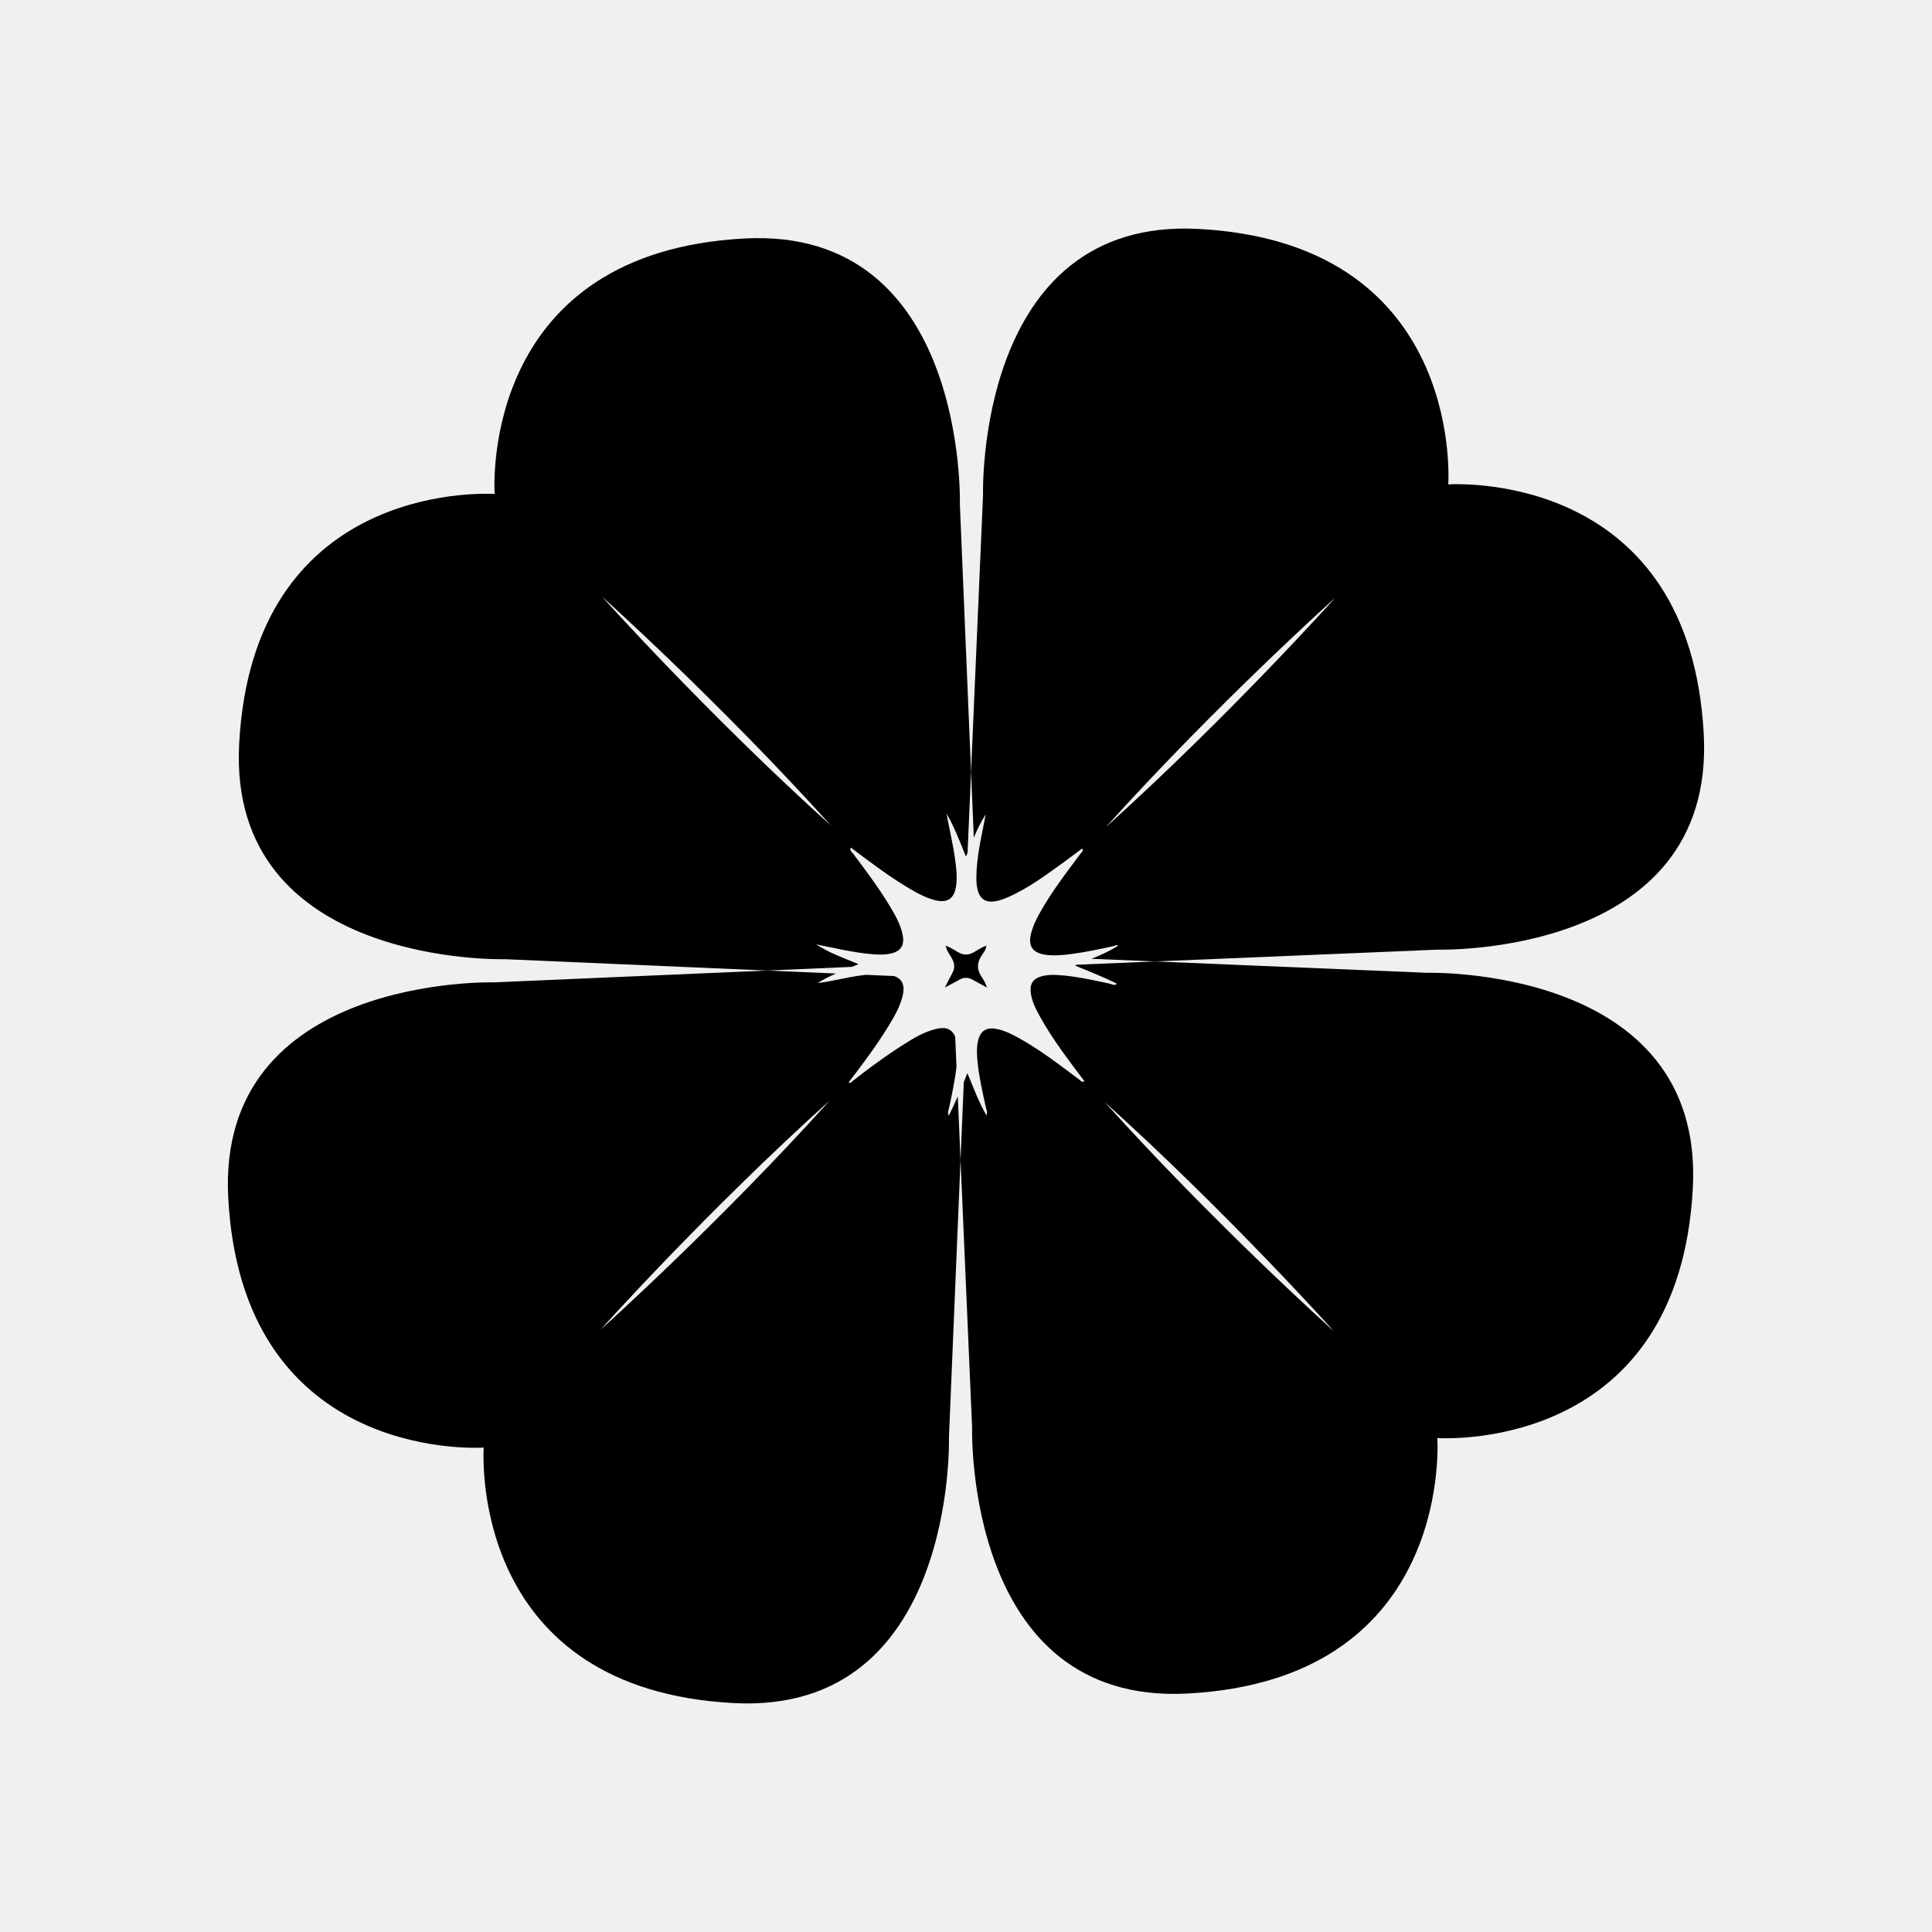
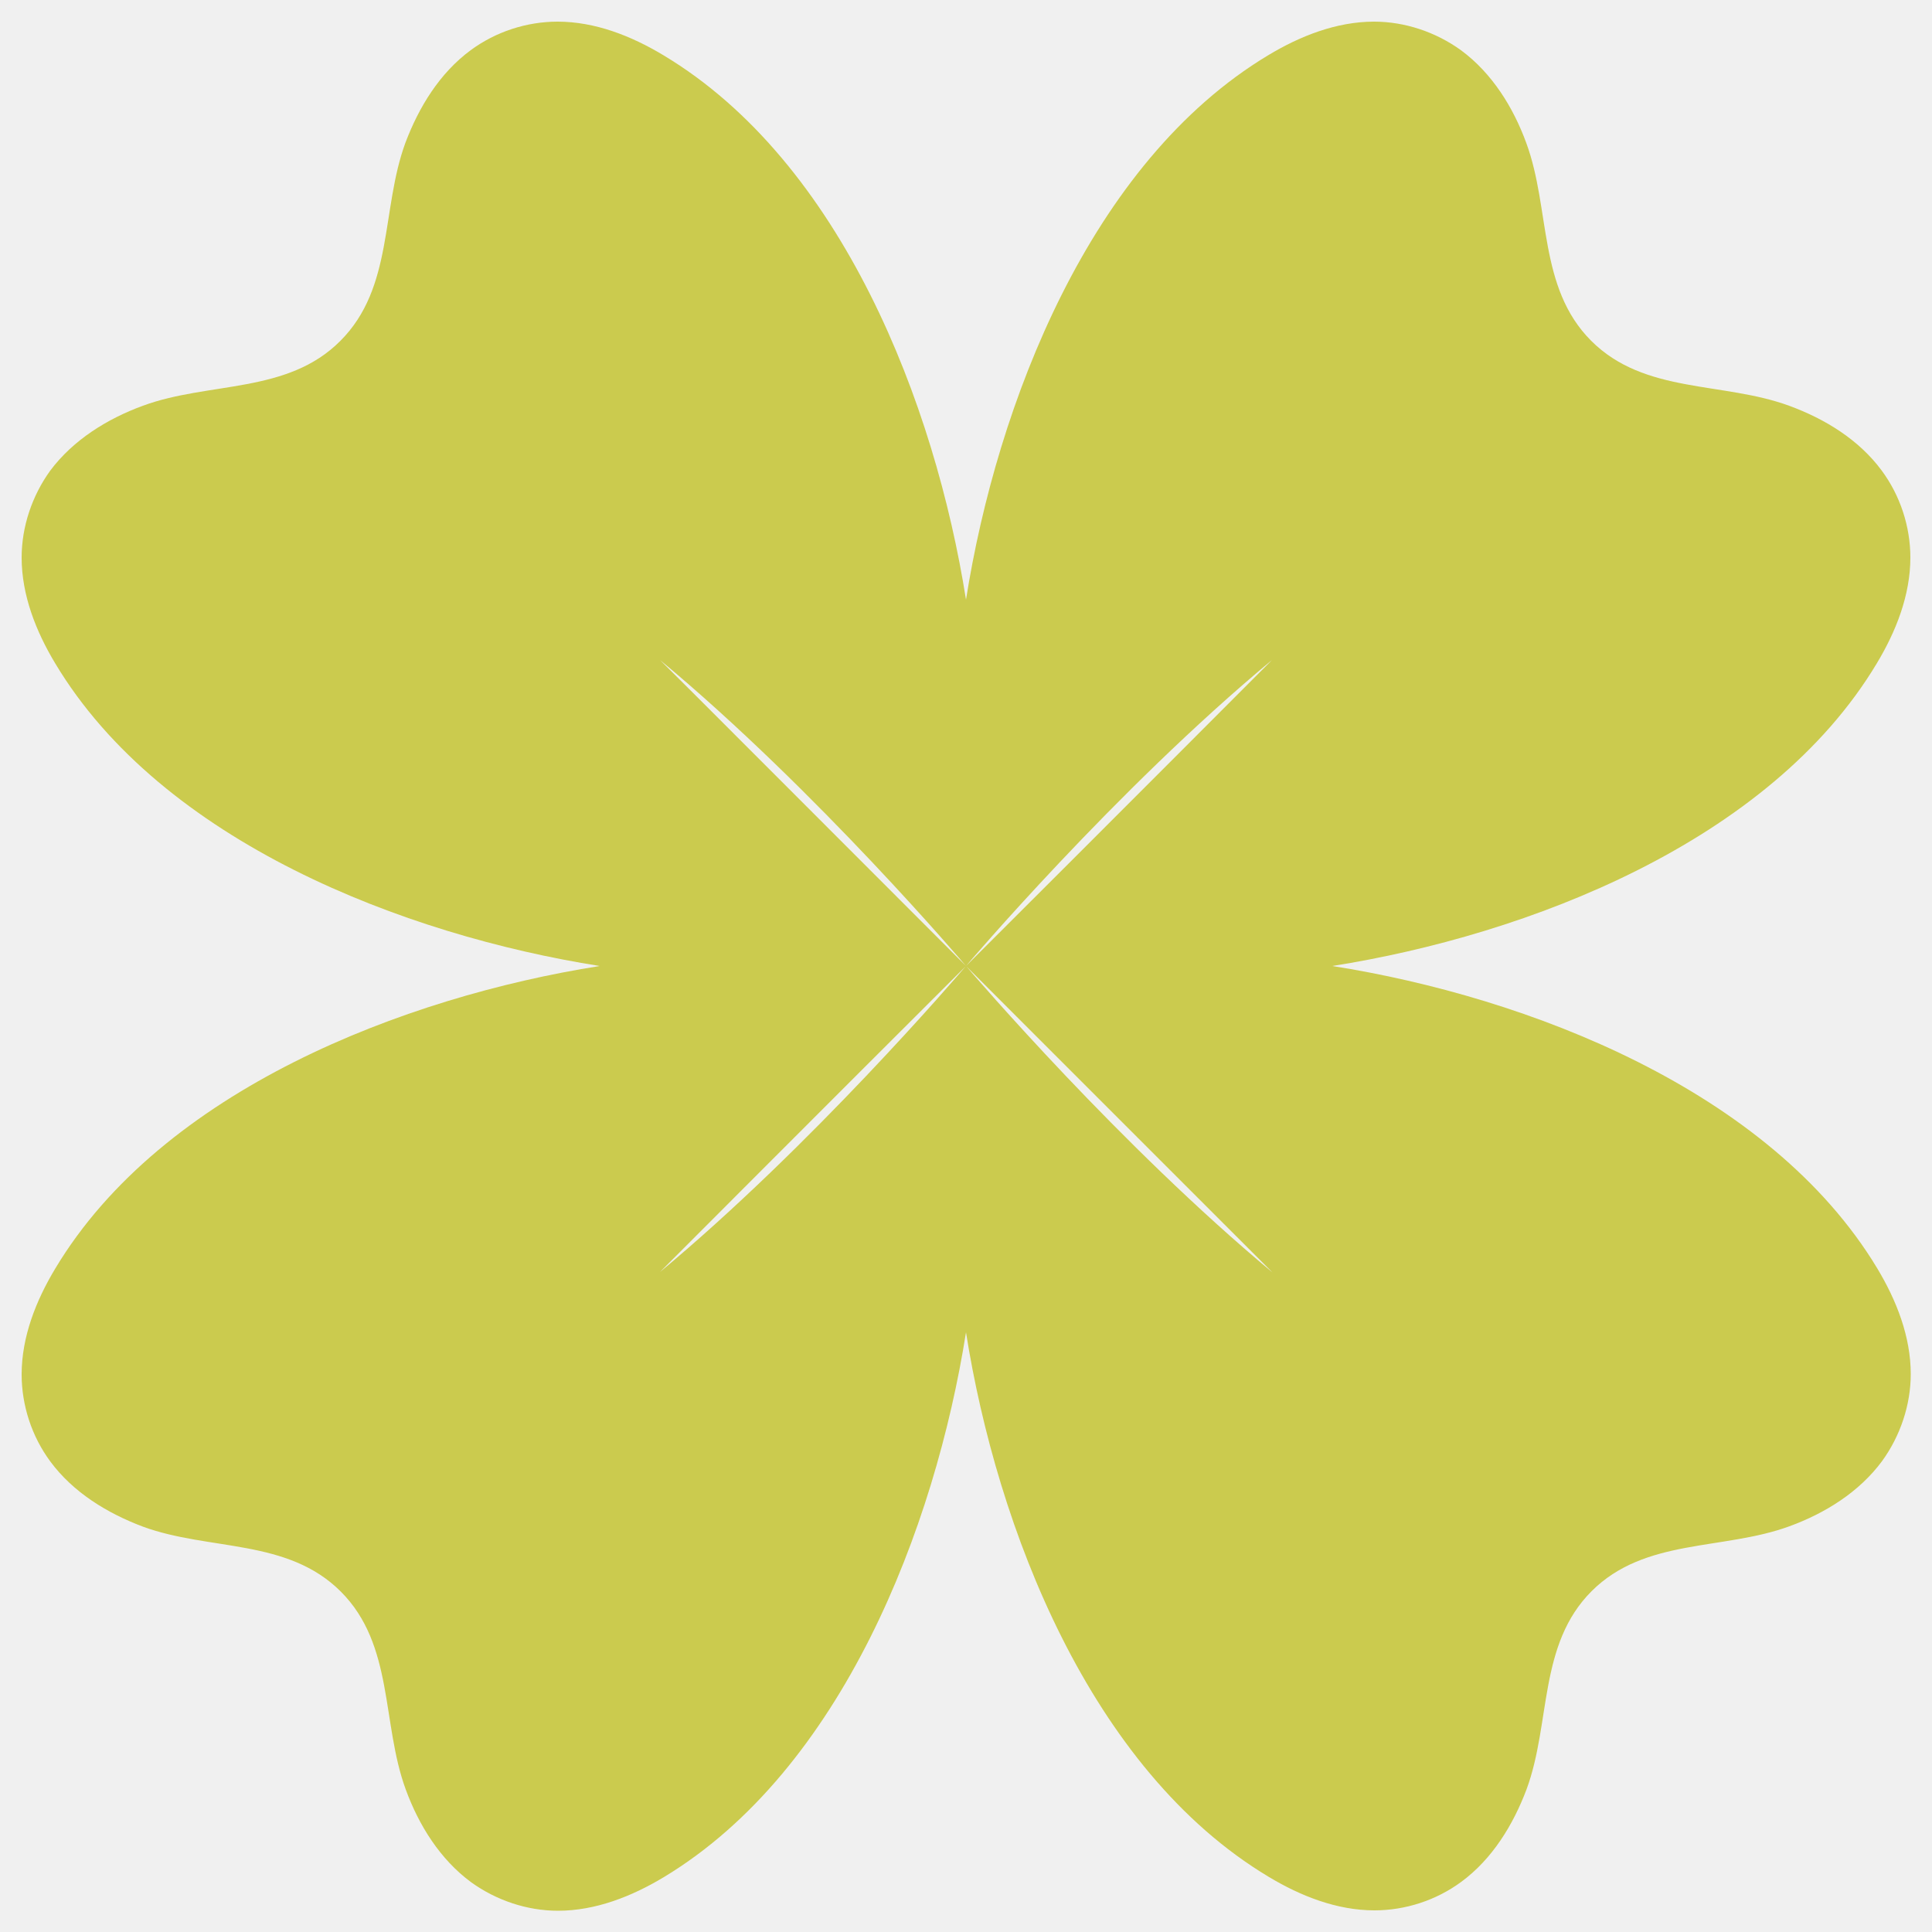
- <svg xmlns="http://www.w3.org/2000/svg" version="1.1" x="0px" y="0px" viewBox="0 0 2000 2000" style="enable-background:new 0 0 2000 2000;" xml:space="preserve">
-   <g id="Clover_White_Square">
-     <g style="display:none;">
-       <g style="display:inline;">
-         <path d="M1712.012,489.133c-12.406-14.71-31.517-25.863-49.102-33.632c-39.246-17.315-84.808-8.096-117.916-38.576     c-20.606-18.984-25.493-41.493-30.397-67.201c-3.653-19.171-12.649-36.392-25.817-51.18     c-20.54-23.024-48.956-39.622-78.118-50.681c-3.426-1.31-6.885-2.59-10.408-3.635c0,0-108.791-40.557-220.829,38.997     c-112.038,79.555-170.493,285.462-170.493,474.21v212.146c0,0,167.473-258.039,379.128-380.912     c-6.852,4.399-220.229,145.024-358.019,407.43h22.732c0,0,386.451,17.159,623.518-177.829     C1861.389,666.027,1712.158,489.304,1712.012,489.133z M1513.915,500.052c-99.048-24.958-43.841-113.873-139.642-210.587     c0,0,63.326,42.117,86.058,132.592c22.732,90.459,149.352,56.172,207.807,199.605     C1666.433,618.714,1611.421,524.62,1513.915,500.052z" />
-       </g>
-       <g style="display:inline;">
-         <path d="M323.711,818.272C560.777,1013.259,947.228,996.1,947.228,996.1h22.732C832.17,733.694,618.794,593.069,611.942,588.67     c211.655,122.873,379.128,380.912,379.128,380.912V757.436c0-188.748-58.455-394.655-170.493-474.21     s-220.829-38.997-220.829-38.997c-3.523,1.045-6.982,2.324-10.408,3.635c-29.163,11.059-57.578,27.657-78.118,50.681     c-13.168,14.788-22.164,32.009-25.817,51.18c-4.904,25.707-9.791,48.217-30.397,67.201     c-33.108,30.48-78.67,21.261-117.916,38.576c-17.585,7.768-36.696,18.922-49.102,33.632     C287.842,489.304,138.611,666.027,323.711,818.272z M331.862,621.662c58.455-143.433,185.074-109.146,207.807-199.605     c22.732-90.474,86.058-132.592,86.058-132.592c-95.801,96.714-40.594,185.628-139.642,210.587     C388.579,524.62,333.567,618.714,331.862,621.662z" />
-       </g>
-       <g style="display:inline;">
-         <path d="M1676.289,1181.728c-237.067-194.988-623.518-177.829-623.518-177.829h-22.732     c137.791,262.406,351.167,403.031,358.019,407.43c-211.655-122.873-379.128-380.912-379.128-380.912v212.146     c0,188.748,58.455,394.655,170.493,474.21c112.038,79.555,220.829,38.998,220.829,38.998c3.523-1.045,6.982-2.324,10.408-3.635     c29.163-11.059,57.578-27.657,78.118-50.681c13.168-14.788,22.164-32.009,25.817-51.18c4.904-25.707,9.791-48.217,30.397-67.201     c33.108-30.48,78.67-21.261,117.916-38.576c17.585-7.768,36.696-18.922,49.102-33.631     C1712.158,1510.696,1861.389,1333.973,1676.289,1181.728z M1668.138,1378.338c-58.455,143.433-185.074,109.146-207.807,199.605     c-22.732,90.474-86.058,132.591-86.058,132.591c95.801-96.714,40.594-185.628,139.642-210.586     C1611.421,1475.38,1666.433,1381.286,1668.138,1378.338z" />
-       </g>
-       <g style="display:inline;">
-         <path d="M287.988,1510.867c12.406,14.71,31.517,25.863,49.102,33.631c39.246,17.315,84.808,8.096,117.916,38.576     c20.606,18.984,25.493,41.494,30.397,67.201c3.653,19.171,12.649,36.392,25.817,51.18c20.54,23.024,48.956,39.622,78.118,50.681     c3.426,1.311,6.885,2.59,10.408,3.635c0,0,108.791,40.557,220.829-38.998c112.038-79.555,170.493-285.462,170.493-474.21     v-212.146c0,0-167.473,258.038-379.128,380.912c6.852-4.399,220.229-145.024,358.019-407.43h-22.732     c0,0-386.451-17.159-623.518,177.829C138.611,1333.973,287.842,1510.696,287.988,1510.867z M486.085,1499.948     c99.048,24.958,43.841,113.873,139.642,210.586c0,0-63.326-42.117-86.058-132.591c-22.732-90.459-149.352-56.172-207.807-199.605     C333.567,1381.286,388.579,1475.38,486.085,1499.948z" />
-       </g>
-     </g>
-     <path style="display:none;" d="M1498.61,1498.586c16.379,0.904,250.281,8.975,264.446-258.685   c12.237-231.069-275.35-222.927-275.35-222.927l-397.859-17.331l397.86-16.617c0,0,287.586,8.142,275.35-222.927   c-14.165-267.66-248.091-259.614-264.47-258.709c0.905-16.379,8.975-250.281-258.685-264.446   c-231.069-12.237-222.927,275.35-222.927,275.35l-17.594,406.406l-16.356-406.406c0,0,8.142-287.587-222.927-275.35   c-267.66,14.165-259.589,248.067-258.685,264.446c-16.379-0.904-250.305-8.951-264.47,258.709   c-12.236,231.069,275.35,222.927,275.35,222.927l418.048,4.714l-418.048,29.235c0,0-287.587-8.142-275.35,222.927   c14.164,267.661,248.066,259.59,264.446,258.685c-0.905,16.379-8.951,250.306,258.709,264.47   c231.069,12.236,222.927-275.35,222.927-275.35l33.02-414.263l0.928,414.263c0,0-8.141,287.587,222.927,275.35   C1507.562,1748.891,1499.515,1514.965,1498.61,1498.586z M1394.193,1410.453c6.833,55.875-13.141,111.226-16.26,119.344   c21.521-61.612,7.689-129.437,5.499-139.389l-99.917-93.584l1.547,12.546c10.046,81.895-20.497,163.005-23.355,170.337   c28.949-81.943,13.57-172.028,8.88-195.002l-97.203-91.061l1.38,11.094c13.975,113.725-28.497,226.332-32.448,236.521   c37.71-106.749,21.259-223.522,13.713-263.875l-138.175-136.413L1000,1023.307l-17.856,17.665l-0.024,0.024L843.97,1177.384   c-7.547,40.353-23.997,157.125,13.713,263.875c-3.952-10.189-46.423-122.796-32.448-236.521l1.38-11.094l-97.203,91.061   c-4.689,22.973-20.069,113.059,8.88,195.002c-2.857-7.332-33.402-88.442-23.355-170.337l1.547-12.546l-99.917,93.584   c-2.19,9.952-16.021,77.777,5.5,139.389c-3.119-8.118-23.093-63.469-16.26-119.343l1.404-11.26l-65.231,61.136l61.113-65.254   l-11.261,1.404c-55.851,6.856-111.202-13.117-119.319-16.236c61.588,21.498,129.414,7.666,139.365,5.476l93.585-99.917   l-12.546,1.547c-81.896,10.046-163.005-20.498-170.338-23.355c81.943,28.949,172.028,13.57,195.002,8.88l91.061-97.203   l-11.093,1.381c-113.726,13.974-226.332-28.497-236.522-32.449c106.75,37.71,223.523,21.26,263.875,13.713l136.722-140.246   l16.332-16.76l-17.594-17.832L822.615,843.969c-40.352-7.546-157.125-23.996-263.875,13.713   c10.189-3.952,122.795-46.424,236.521-32.449l11.094,1.381l-91.061-97.203c-22.974-4.69-113.059-20.069-195.002,8.88   c7.333-2.857,88.442-33.401,170.337-23.355l12.547,1.548l-93.585-99.918c-9.952-2.19-77.777-16.022-139.389,5.5   c8.117-3.119,63.469-23.093,119.343-16.26l11.261,1.405l-61.136-65.231l65.254,61.113l-1.405-11.261   c-6.856-55.851,13.118-111.202,16.236-119.32c-21.498,61.588-7.666,129.414-5.476,139.365l99.918,93.585l-1.548-12.546   c-10.046-81.895,20.498-163.005,23.355-170.337c-28.948,81.943-13.57,172.028-8.879,195.002l97.203,91.061l-1.381-11.094   c-13.975-113.725,28.497-226.332,32.448-236.52c-37.71,106.749-21.259,223.522-13.713,263.874l141.603,138.032L1000,979.217   l16.712-16.285L1158.315,824.9c7.547-40.352,23.997-157.125-13.713-263.875c3.952,10.19,46.423,122.796,32.449,236.522   l-1.381,11.093l97.203-91.061c4.69-22.974,20.07-113.059-8.88-195.002c2.857,7.333,33.401,88.443,23.355,170.339l-1.547,12.546   l99.917-93.585c2.19-9.951,16.022-77.777-5.476-139.365c3.119,8.118,23.093,63.469,16.236,119.32l-1.404,11.261l65.254-61.112   l-61.135,65.23l11.26-1.404c55.874-6.833,111.225,13.141,119.343,16.26c-61.612-21.521-129.438-7.69-139.389-5.5l-93.585,99.918   l12.546-1.547c81.895-10.047,163.006,20.497,170.338,23.354c-81.943-28.949-172.028-13.57-195.002-8.88l-91.061,97.203l11.094-1.38   c113.725-13.975,226.332,28.497,236.521,32.448c-106.75-37.71-223.522-21.259-263.875-13.713l-137.746,139.508l-17.594,17.831   l16.332,16.761l136.723,140.246c40.352,7.547,157.125,23.997,263.875-13.712c-10.189,3.951-122.795,46.423-236.521,32.448   l-11.094-1.38l91.061,97.203c22.973,4.69,113.059,20.069,195.001-8.88c-7.332,2.857-88.442,33.401-170.337,23.355l-12.546-1.548   l93.584,99.917c9.951,2.191,77.777,16.022,139.365-5.475c-8.118,3.118-63.469,23.093-119.32,16.236l-11.261-1.404l61.113,65.254   l-65.231-61.136L1394.193,1410.453z" />
+ <svg xmlns="http://www.w3.org/2000/svg" version="1.1" id="Layer_1" x="0px" y="0px" viewBox="0 0 500 500" style="enable-background:new 0 0 500 500;" xml:space="preserve">
+   <style type="text/css">
+ 	.st0{fill:#FFFFFF;}
+ </style>
+   <g>
    <g>
-       <g>
-         <path d="M1020.498,1021.635c-4.64-2.504-9.321-4.937-13.909-7.533c-4.431-2.508-8.765-2.412-13.169-0.02     c-4.633,2.516-9.286,4.993-13.931,7.487c-0.192-0.251-0.403-0.486-0.632-0.705c2.33-4.544,4.53-9.161,7.025-13.612     c2.687-4.793,2.391-9.276,0.002-14.148c-2.312-4.715-6.199-8.7-6.813-14.223l-0.076,0.129c4.73,1.547,8.787,4.41,13.054,6.829     c5.402,3.062,10.526,3.015,15.92,0c4.278-2.392,8.292-5.325,13.043-6.823l-0.077-0.129c-0.073,4.102-2.718,7.156-4.745,10.249     c-4.934,7.525-5.116,14.632-0.045,22.116c2.012,2.97,3.994,6.073,4.982,9.629     C1020.889,1021.109,1020.68,1021.361,1020.498,1021.635z" />
-         <path d="M1021.126,1020.88c0.23,0.262,0.459,0.524,1.115,1.274c-1.005-0.3-1.374-0.411-1.743-0.52     C1020.68,1021.361,1020.889,1021.109,1021.126,1020.88z" />
-         <path d="M979.489,1021.57c-0.36,0.131-0.719,0.262-1.065,0.388c-0.315-0.687-0.021-0.933,0.433-1.092     C979.086,1021.083,979.296,1021.318,979.489,1021.57z" />
-         <path d="M1021.011,979.016c0.167-0.185,0.333-0.371,0.52-0.579c0.146,0.653,0.102,0.998-0.598,0.451     C1020.934,978.887,1021.011,979.016,1021.011,979.016z" />
-         <path d="M979.07,978.882c-0.375,0.45-0.609,0.31-0.174-0.8c0.032,0.31,0.065,0.621,0.098,0.93     C978.994,979.011,979.07,978.882,979.07,978.882z" />
-       </g>
-       <g>
-         <path d="M1763.728,760.139c-14.178-267.661-248.096-259.621-264.479-258.709c0.905-16.377,8.973-250.28-258.681-264.451     c-231.075-12.226-222.93,275.354-222.93,275.354l-12.403,286.661l2.843,68.123c3.571-8.422,7.361-16.497,12.325-23.992     c-3.981,21.432-9.383,42.49-9.673,64.29c-0.346,24.77,9.617,31.424,32.301,21.553c21.376-9.313,39.93-23.257,58.69-36.798     c6.272-4.547,12.417-9.249,18.632-13.88c1.414,2.744-0.757,3.981-1.987,5.621c-15.111,20.259-30.54,40.312-42.738,62.551     c-3.415,6.23-6.435,12.643-8.202,19.544c-3.408,13.308,1.28,20.358,14.941,22.366c8.98,1.315,17.946,0.339,26.856-0.806     c14.786-1.888,29.302-5.091,43.855-8.231c1.386-0.297,2.857-1.739,4.349-0.304c-8.57,5.515-17.812,9.567-27.478,13.506     l65.832,2.758l292.594-12.226C1488.374,983.068,1775.954,991.214,1763.728,760.139z M1144.77,856.235     c115.888-128.616,237.206-237.206,237.206-237.206S1273.385,740.347,1144.77,856.235z" />
-         <path d="M982.361,1487.667l11.978-286.831l-2.85-65.881c-2.934,6.696-5.996,13.336-9.348,20.082     c-1.52-3.458-0.198-5.77,0.29-7.997c3.076-14.22,6.116-28.447,7.721-42.907l-1.336-30.851c-3.118-7.729-9.376-10.55-19.007-8.33     c-13.103,3.019-24.438,9.956-35.582,17.07c-17.932,11.455-35.087,24.027-51.774,37.222c-0.99,0.792-1.867,2.291-3.974,1.301     c14.482-18.936,28.737-37.901,41.133-58.131c5.932-9.666,11.695-19.459,14.58-30.547c2.942-11.328,0.212-18.399-8.549-21.461     l-29.387-1.273c-11.406,1.195-22.67,3.719-33.962,5.918c-5.211,0.997-10.416,2.128-15.846,2.496     c6.067-3.691,12.346-6.831,18.88-9.758l-71.206-3.083l-282.496,12.226c0,0-287.58-8.146-275.354,222.93     c14.17,267.654,248.074,259.586,264.451,258.681c-0.912,16.384-8.952,250.302,258.709,264.479     C990.507,1775.247,982.361,1487.667,982.361,1487.667z M621.765,1376.411c0,0,108.59-121.318,237.206-237.206     C743.083,1267.82,621.765,1376.411,621.765,1376.411z" />
-         <path d="M934.441,967.866c-2.312-11.533-8.266-21.531-14.276-31.445c-11.151-18.406-24.155-35.525-37.031-52.757     c-1.301-1.74-4.002-3.069-2.333-6.237c19.919,14.998,39.789,30.13,61.327,42.829c7.75,4.582,15.698,8.74,24.374,11.236     c14.199,4.087,21.758-0.983,23.434-15.783c1.047-9.235-0.156-18.399-1.435-27.528c-2.171-15.408-5.848-30.54-8.641-45.934     c8.061,13.774,13.661,28.652,20.068,44.477c0.573-1.322,1.131-2.645,1.683-3.96l3.627-83.771l-11.568-276.762     c0,0,8.146-287.58-222.93-275.354c-267.661,14.177-259.621,248.095-258.709,264.479c-16.377-0.905-250.28-8.973-264.451,258.681     c-12.226,231.075,275.354,222.93,275.354,222.93l271.19,11.738l87.618-3.797c2.298-0.912,4.617-1.846,6.979-2.793     c-15.507-6.569-30.519-11.71-43.777-20.471c19.12,3.748,37.936,8.393,57.283,10.076c6.612,0.573,13.237,0.877,19.785-0.594     C932.418,984.808,936.597,978.592,934.441,967.866z M623.179,617.614c0,0,121.318,108.59,237.206,237.206     C731.77,738.933,623.179,617.614,623.179,617.614z" />
-         <path d="M1487.935,1488.678c16.384,0.912,250.302,8.952,264.479-258.709c12.226-231.075-275.354-222.93-275.354-222.93     l-281.28-11.745l-80.914,3.373c-0.679,0.283-1.358,0.566-2.044,0.856c15.012,6.23,29.451,11.717,43.346,18.837     c-2.517,2.517-4.752,0.523-6.795,0.078c-17.557-3.797-35.058-7.778-53.054-9.016c-6.152-0.41-12.304-0.396-18.3,1.287     c-8.393,2.369-12.063,7.708-11.052,16.384c1.089,9.348,5.318,17.593,9.793,25.633c13.117,23.639,29.592,44.951,45.813,66.489     c-2.517,1.711-3.776-0.481-5.317-1.626c-20.442-15.266-40.623-30.907-63.039-43.282c-7.241-4.002-14.658-7.7-22.882-9.206     c-10.599-1.945-16.737,2.298-18.972,12.862c-1.541,7.269-1.075,14.609-0.339,21.906c1.626,15.769,5.148,31.212,8.606,46.662     c0.509,2.206,1.761,4.363,0.615,8.181c-8.33-14.156-13.364-28.624-19.806-43.819c-1.251,3.147-2.489,6.237-3.727,9.298     l-3.373,80.646l11.985,276.938c0,0-8.146,287.58,222.93,275.354C1496.909,1738.958,1488.841,1505.055,1487.935,1488.678z      M1143.355,1140.619c128.616,115.888,237.206,237.206,237.206,237.206S1259.243,1269.234,1143.355,1140.619z" />
-       </g>
+       <path class="st0" fill-opacity="0" d="M477.5,280.4l-1.2,0.1c-1.4,0-2.8,0-4.1,0C473.9,280.5,475.7,280.4,477.5,280.4z" />
+       <path class="st0" fill-opacity="0" d="M407,280.5c-1.3,0-2.7,0-4.1,0l-1.2-0.1C403.6,280.4,405.3,280.5,407,280.5z" />
    </g>
  </g>
+   <g>
+     <g>
+       <path class="st0" fill-opacity="0" d="M403.2,280.5c-0.5,0-0.9,0-1.4,0c0.4,0,0.8,0,1.2,0L403.2,280.5z" />
+       <path class="st0" fill-opacity="0" d="M477.5,280.5c-0.5,0-0.9,0-1.4,0l0.2,0C476.7,280.5,477.1,280.5,477.5,280.5z" />
+     </g>
+   </g>
+   <path fill="#CBCB4E" d="M344.8,250c50.6-8,113.2-32.1,140.9-78.3c5-8.3,8.7-17.7,8.7-27.4c0-8-2.6-16-7.4-22.5c-5.9-8-14.7-13.4-24-16.8  c-17.2-6.3-37.4-3-51.2-16.8C398,74.4,401.3,54.1,395,37c-3.4-9.3-8.9-18.1-16.9-24c-6.5-4.7-14.5-7.4-22.5-7.4  c-9.7,0-19.1,3.7-27.4,8.7C282.1,42,258,104.6,250,155.2c-8-50.6-32.1-113.2-78.3-140.9c-8.3-5-17.7-8.7-27.4-8.7  c-8,0-16,2.6-22.5,7.4c-8,5.9-13.4,14.7-16.9,24c-6.3,17.2-3,37.4-16.8,51.2C74.4,102,54.1,98.7,37,105c-9.3,3.4-18.1,8.9-24,16.8  c-4.7,6.5-7.4,14.5-7.4,22.5c0,9.7,3.7,19.1,8.7,27.4C42,217.9,104.6,242,155.2,250c-50.6,8-113.2,32.1-140.9,78.3  c-5,8.3-8.7,17.7-8.7,27.4c0,8,2.6,16,7.4,22.5c5.9,8,14.7,13.4,24,16.9c17.2,6.3,37.4,3,51.2,16.8c13.8,13.8,10.5,34,16.8,51.2  c3.4,9.3,8.9,18.1,16.9,24c6.5,4.7,14.5,7.4,22.5,7.4c9.7,0,19.1-3.7,27.4-8.7C217.9,458,242,395.4,250,344.8  c8,50.6,32.1,113.2,78.3,140.9c8.3,5,17.7,8.7,27.4,8.7c8,0,16-2.6,22.5-7.4c8-5.9,13.4-14.7,16.9-24c6.3-17.2,3-37.4,16.8-51.2  c13.8-13.8,34-10.5,51.2-16.8c9.3-3.4,18.1-8.9,24-16.9c4.7-6.5,7.4-14.5,7.4-22.5c0-9.7-3.7-19.1-8.7-27.4  C458,282.1,395.4,258,344.8,250z M170.8,329.2c2.6-2.6,44.5-44.6,79.1-79.1C247.6,252.8,210.1,296.5,170.8,329.2z M170.8,170.8  C211.4,204.5,250,250,250,250s38.6-45.5,79.2-79.2c-2.6,2.6-44.6,44.7-79.2,79.2C215.4,215.4,173.4,173.3,170.8,170.8z M250.1,250.1  c35.1,35.1,77.9,77.9,79.2,79.2C290,296.6,252.4,252.8,250.1,250.1z" />
</svg>
